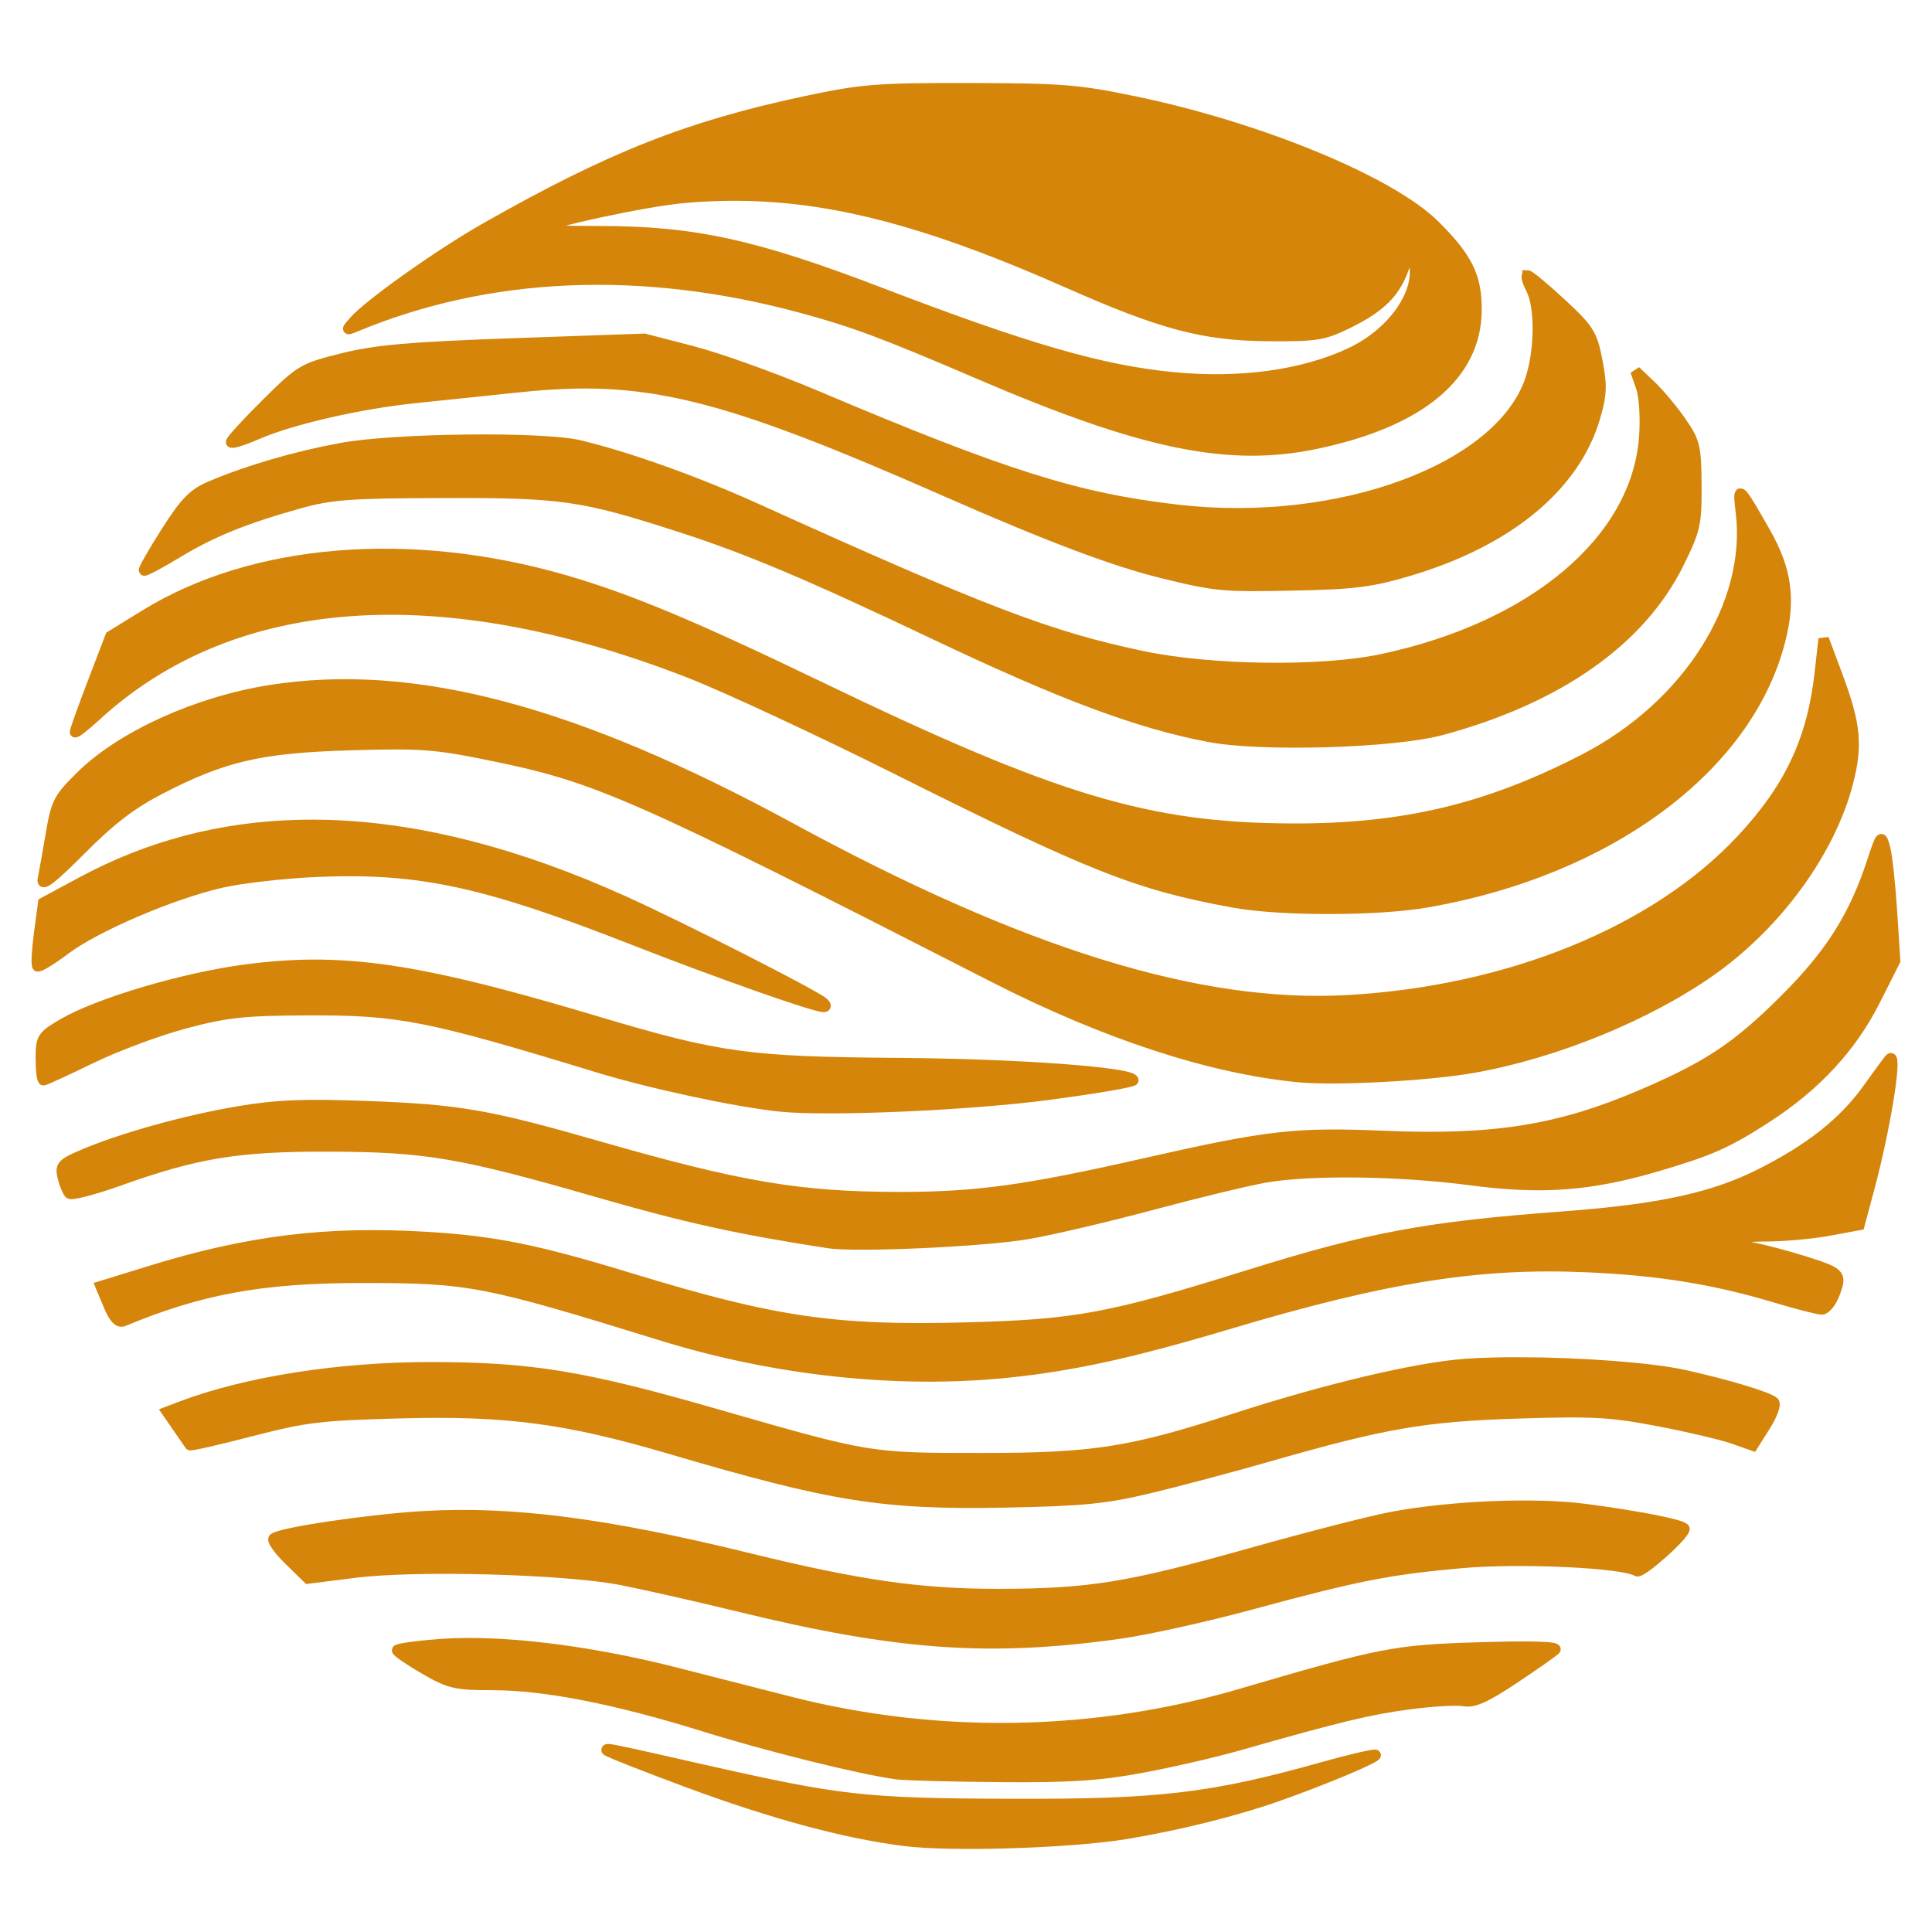
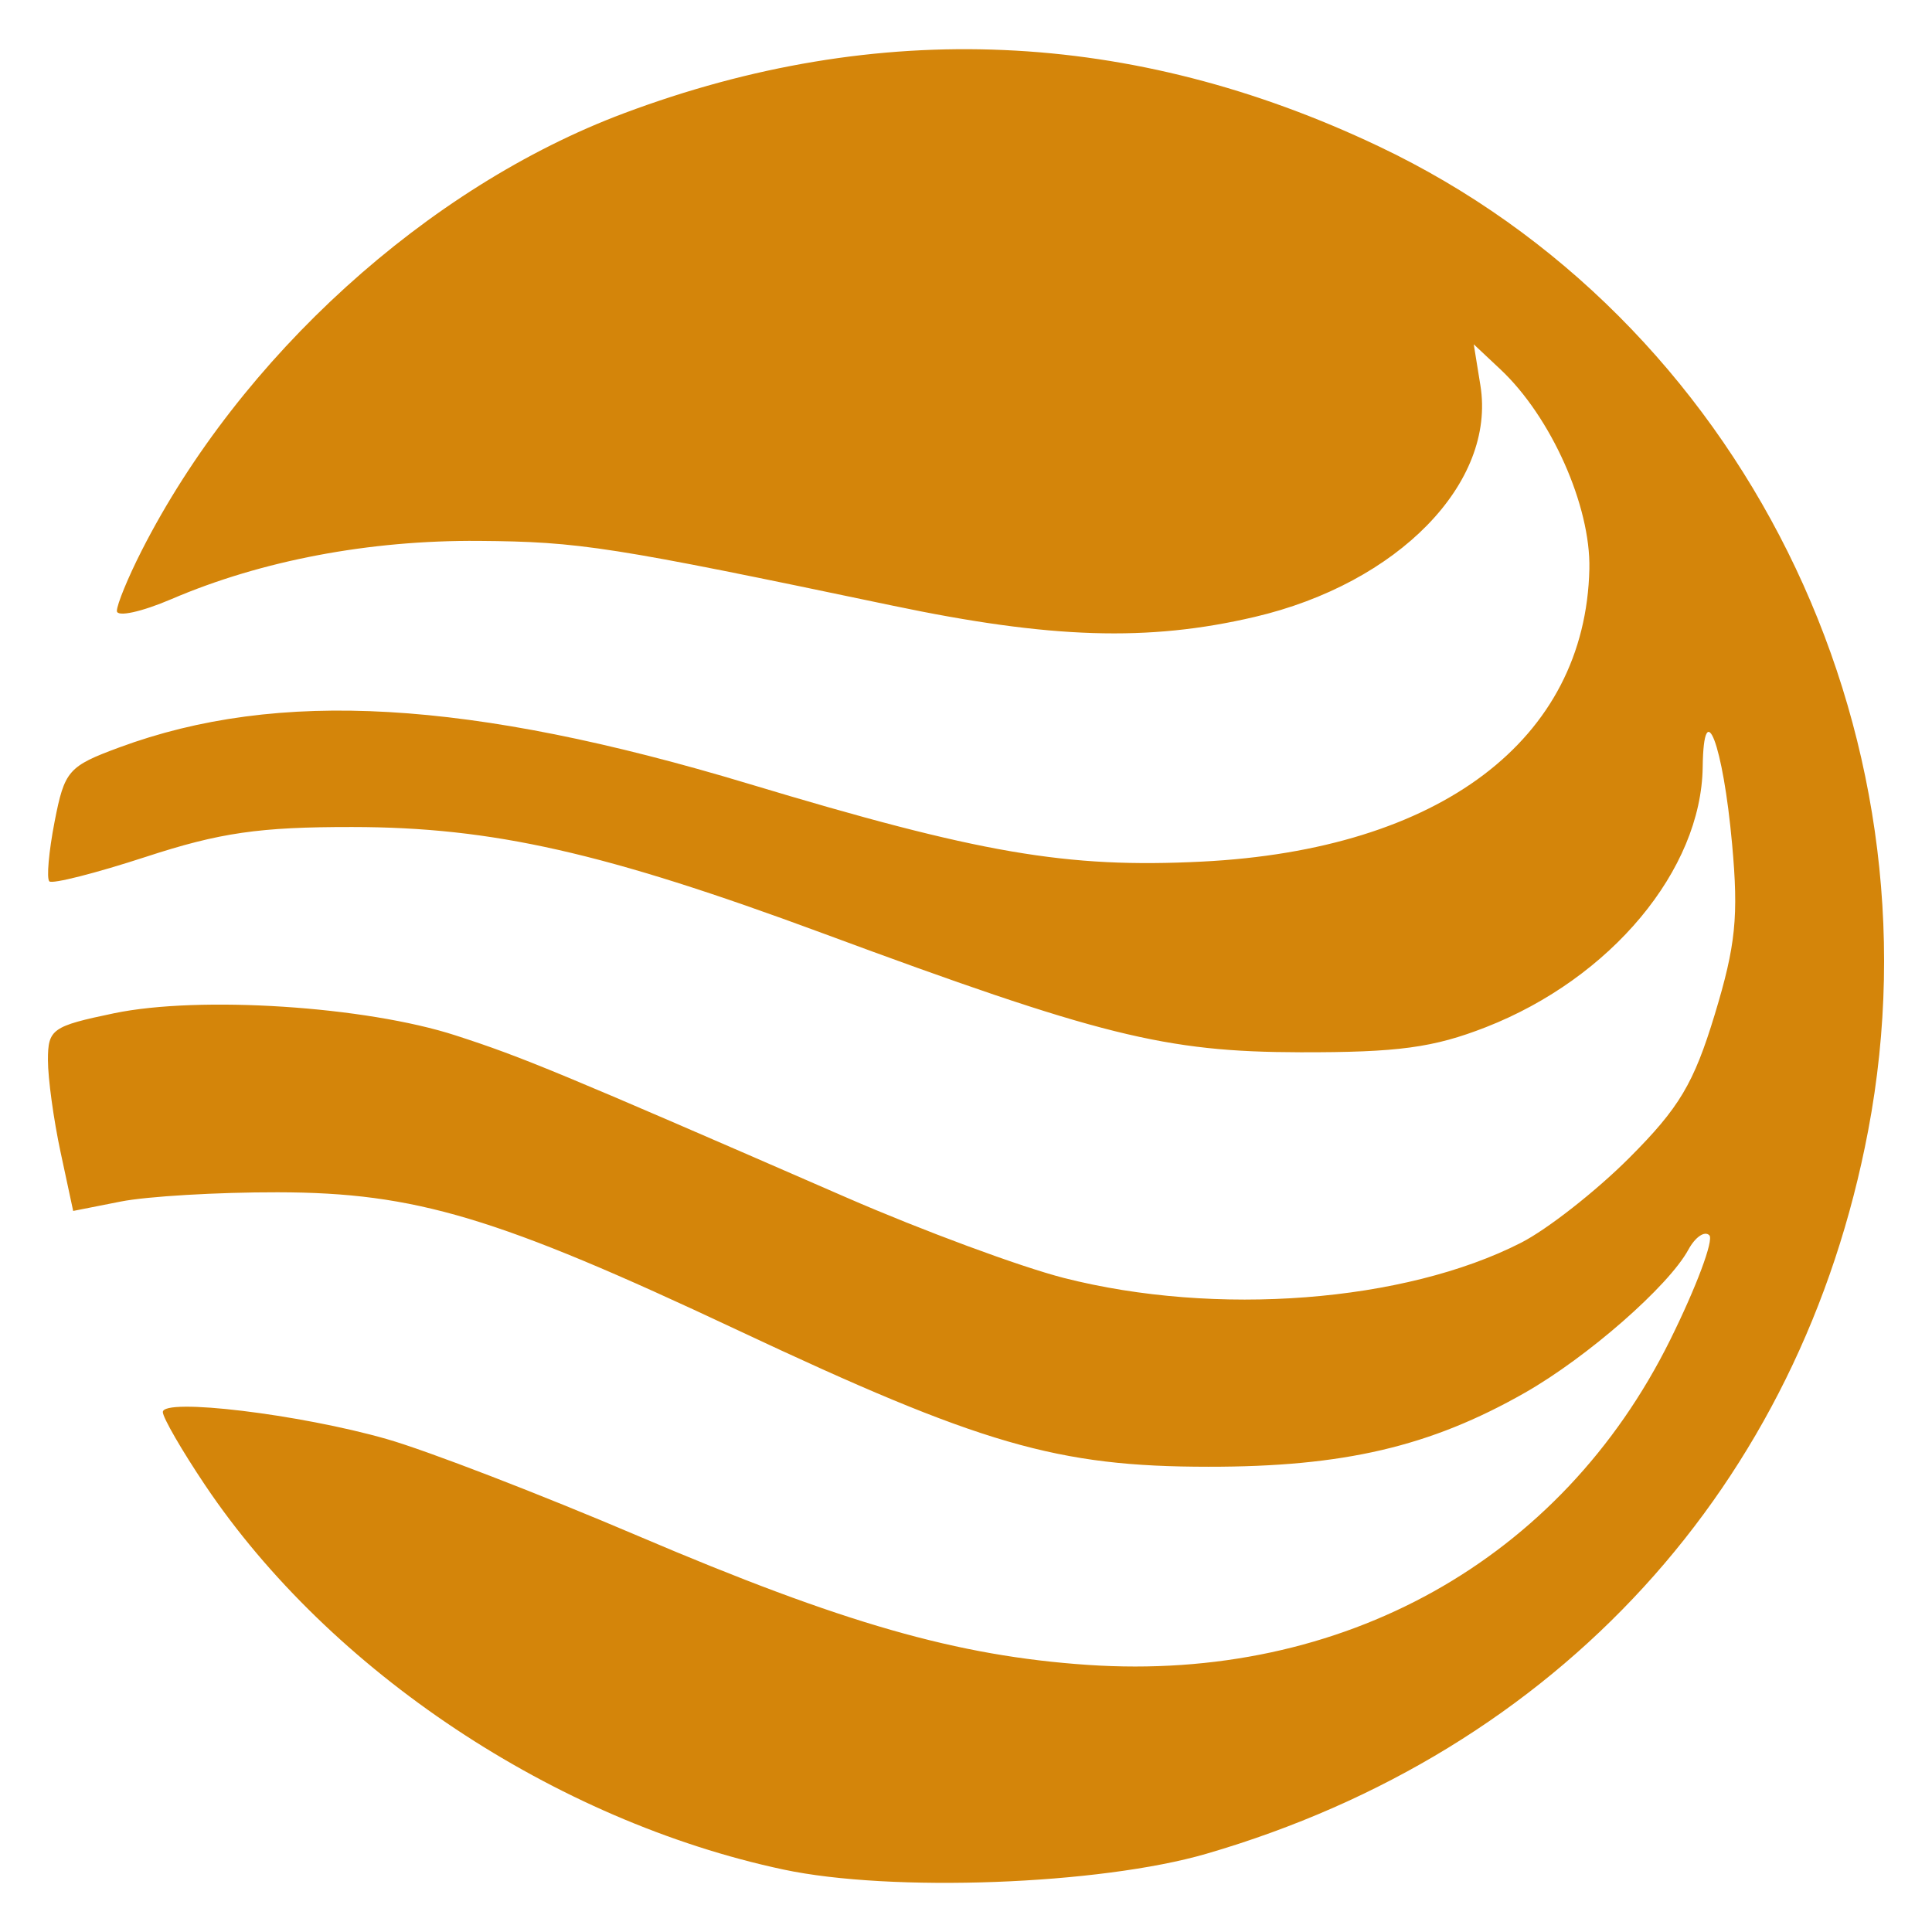
- <svg xmlns="http://www.w3.org/2000/svg" version="1.1" id="svg1" width="250" height="250" viewBox="0 0 250 250">
+ <svg xmlns="http://www.w3.org/2000/svg" version="1.1" id="svg1" width="32" height="32" viewBox="0 0 32 32" xml:space="preserve">
  <defs id="defs1" />
-   <g id="layer1">
-     <g id="g14" transform="matrix(0.6311095,0,0,0.6311095,-360.7577,-140.4344)">
-       <path id="path13" style="fill:#d4850a;stroke:#d4850a;stroke-width:2.144" d="M 696.295,581.164 C 695.992,581.163 696,581.256 696,581.377 c 0,0.228 7.438,3.173 16.529,6.545 17.479,6.484 32.334,10.496 44.561,12.033 9.659,1.215 33.996,0.451 45.41,-1.424 10.514,-1.727 22.535,-4.715 31,-7.705 9.66,-3.412 20.638,-8.021 20.184,-8.475 -0.231,-0.231 -5.176,0.916 -10.99,2.549 -22.596,6.345 -33.329,7.609 -63.693,7.506 -30.094,-0.102 -34.952,-0.641 -63,-6.986 -15.091,-3.414 -18.796,-4.254 -19.705,-4.256 z" />
-       <path id="path12" style="fill:#d4850a;stroke:#d4850a;stroke-width:2.144" d="m 672.463,559.529 c -3.705,-0.158 -7.141,-0.133 -10.213,0.086 -5.088,0.362 -9.233,0.934 -9.213,1.271 0.021,0.337 2.561,2.076 5.645,3.863 5.099,2.956 6.358,3.25 13.912,3.25 10.715,0 25.252,2.845 43.406,8.496 13.227,4.117 31.981,8.768 39.5,9.795 1.65,0.225 11.133,0.476 21.074,0.559 14.323,0.119 20.343,-0.267 29,-1.863 6.009,-1.108 14.976,-3.17 19.926,-4.582 20.475,-5.842 26.785,-7.368 35.002,-8.461 4.751,-0.632 9.82,-0.924 11.264,-0.648 1.987,0.38 4.463,-0.723 10.18,-4.533 4.155,-2.769 8.005,-5.467 8.555,-5.996 0.642,-0.618 -4.915,-0.783 -15.5,-0.459 -17.455,0.534 -19.994,1.028 -49,9.533 -29.764,8.727 -61.901,9.322 -92.02,1.703 -5.214,-1.319 -15.78,-4.015 -23.48,-5.992 -13.384,-3.436 -26.921,-5.549 -38.037,-6.021 z" />
-       <path id="path11" style="fill:#d4850a;stroke:#d4850a;stroke-width:2.144" d="m 887.67,531.289 c -3.256,-0.084 -6.76,-0.048 -10.316,0.102 -7.113,0.298 -14.437,1.047 -20.41,2.18 -4.263,0.809 -17.244,4.14 -28.846,7.402 -25.115,7.062 -33.066,8.355 -51.598,8.383 -16.177,0.024 -28.636,-1.757 -51.455,-7.357 -29.132,-7.149 -48.436,-9.642 -66.545,-8.592 -11.063,0.641 -29.355,3.347 -30.748,4.547 -0.412,0.355 0.997,2.348 3.131,4.432 l 3.881,3.789 9.68,-1.219 c 12.55,-1.58 43.062,-0.742 54.557,1.496 4.675,0.91 15.705,3.409 24.51,5.555 32.378,7.889 51.281,9.202 77.99,5.41 5.5,-0.781 17.425,-3.432 26.5,-5.889 22.029,-5.964 28.213,-7.187 43.184,-8.539 11.981,-1.082 33.213,-0.097 36.078,1.674 0.863,0.533 9.738,-7.368 9.738,-8.67 0,-0.775 -9.24,-2.615 -20.5,-4.08 -2.565,-0.334 -5.574,-0.539 -8.83,-0.623 z" />
-       <path id="path10" style="fill:#d4850a;stroke:#d4850a;stroke-width:2.144" d="m 883.135,501.867 c -4.099,-0.009 -7.936,0.094 -11.135,0.328 -9.985,0.732 -28.684,5.167 -47.332,11.227 -21.182,6.883 -28.825,8.079 -51.668,8.076 -23.328,-0.003 -22.954,0.058 -54.775,-9.096 -26.974,-7.76 -37.781,-9.531 -58.225,-9.545 -18.868,-0.012 -37.962,2.991 -51.318,8.072 l -2.816,1.072 2.244,3.248 c 1.234,1.787 2.348,3.396 2.475,3.574 0.127,0.178 5.784,-1.118 12.572,-2.879 11.126,-2.886 14.167,-3.248 30.844,-3.682 21.53,-0.56 33.857,1.078 55,7.305 33.31,9.811 43.586,11.46 68.5,10.996 16.007,-0.298 20.67,-0.751 29.6,-2.873 5.83,-1.385 16.999,-4.355 24.82,-6.6 23.653,-6.786 31.743,-8.178 51.08,-8.789 15.239,-0.482 18.942,-0.276 28.662,1.586 6.139,1.176 13.008,2.788 15.264,3.584 l 4.1,1.447 2.572,-4.074 c 1.415,-2.241 2.198,-4.419 1.738,-4.838 -1.158,-1.057 -9.402,-3.545 -18.336,-5.535 -6.906,-1.538 -21.568,-2.578 -33.865,-2.605 z" />
-       <path id="path9" style="fill:#d4850a;stroke:#d4850a;stroke-width:2.144" d="m 959.334,439.488 c -0.075,-0.008 -0.166,0.048 -0.273,0.174 -0.392,0.46 -2.439,3.248 -4.549,6.193 -4.86,6.784 -11.755,12.24 -21.949,17.365 -9.778,4.916 -20.706,7.276 -40.562,8.758 -28.015,2.091 -39.607,4.253 -64.5,12.025 -28.38,8.862 -35.307,10.142 -58,10.727 -26.868,0.692 -39.196,-1.127 -68.68,-10.135 -19.083,-5.83 -27.818,-7.6 -41.67,-8.438 -20.512,-1.24 -36.605,0.736 -56.771,6.969 l -10.121,3.127 1.621,3.871 c 1.152,2.75 2.055,3.691 3.121,3.248 15.895,-6.602 28.46,-8.876 49,-8.863 21.985,0.013 24.856,0.569 61.4,11.867 23.168,7.162 48.329,9.854 70.744,7.566 13.432,-1.371 25.502,-4.018 45.393,-9.955 32.248,-9.625 51.269,-12.648 73.463,-11.674 14.8,0.65 26.151,2.483 38.645,6.238 4.48,1.347 8.769,2.447 9.531,2.447 0.762,0 1.939,-1.462 2.615,-3.25 1.044,-2.76 0.993,-3.425 -0.346,-4.408 C 945.727,482.079 931.398,478 928.682,478 927.757,478 927,477.55 927,477 c 0,-0.566 2.878,-1 6.635,-1 3.649,0 9.469,-0.522 12.934,-1.16 l 6.299,-1.162 2.035,-7.588 c 3.173,-11.833 5.56,-26.476 4.432,-26.602 z" />
-       <path id="path8" style="fill:#d4850a;stroke:#d4850a;stroke-width:2.144" d="m 636.498,420.336 c -4.811,-0.013 -9.514,0.34 -14.523,0.994 -12.643,1.652 -30.204,6.857 -37.438,11.096 -4.306,2.524 -4.537,2.886 -4.537,7.117 0,2.452 0.245,4.457 0.545,4.457 0.3,0 4.721,-2.03 9.822,-4.512 5.102,-2.482 13.744,-5.699 19.205,-7.148 8.535,-2.265 12.034,-2.644 24.928,-2.699 19.032,-0.082 24.693,1.029 59.637,11.701 10.945,3.343 28.386,7.089 37.363,8.025 9.898,1.032 38.934,-0.234 55.25,-2.408 9.488,-1.264 17.25,-2.589 17.25,-2.941 0,-1.624 -23.722,-3.35 -48.5,-3.529 -30.394,-0.22 -36.543,-1.072 -61.5,-8.529 -27.652,-8.262 -43.069,-11.584 -57.502,-11.623 z" />
-       <path id="path7" style="fill:#d4850a;stroke:#d4850a;stroke-width:2.144" d="m 957.199,394.666 c -0.333,0.344 -0.79,1.691 -1.652,4.334 -3.718,11.399 -8.597,19.115 -18.021,28.5 -9.779,9.738 -15.591,13.608 -29.223,19.459 -16.962,7.281 -30.301,9.424 -52.803,8.482 -18.384,-0.77 -23.77,-0.152 -49.5,5.686 -24.093,5.467 -34.285,6.864 -50,6.85 -20.503,-0.019 -32.645,-2.08 -62.088,-10.537 -22.093,-6.346 -28.276,-7.414 -46.922,-8.105 -13.046,-0.484 -18.605,-0.259 -26.5,1.068 -10.665,1.793 -23.939,5.484 -31.811,8.846 -4.375,1.868 -4.761,2.297 -4.18,4.654 0.352,1.428 0.964,2.929 1.357,3.334 0.394,0.405 4.975,-0.782 10.18,-2.639 15.987,-5.703 24.373,-7.074 42.963,-7.021 20.019,0.056 27.071,1.258 55.5,9.461 17.802,5.136 28.765,7.55 47,10.348 5.758,0.883 32.07,-0.326 41,-1.885 4.95,-0.864 16.425,-3.562 25.5,-5.994 9.075,-2.432 19.425,-4.934 23,-5.559 9.318,-1.629 27.479,-1.396 42.205,0.541 14.617,1.922 24.547,1.176 38.295,-2.879 10.84,-3.197 14.311,-4.743 22.377,-9.961 10.053,-6.503 17.379,-14.42 22.205,-23.994 l 4.111,-8.154 -0.658,-10.152 c -0.361,-5.584 -1.001,-11.434 -1.424,-13 -0.369,-1.368 -0.579,-2.026 -0.912,-1.682 z" />
-       <path id="path6" style="fill:#d4850a;stroke:#d4850a;stroke-width:2.144" d="m 632.648,391.684 c -15.821,0.422 -30.523,4.296 -44.148,11.619 l -8,4.301 -0.846,6.268 c -0.466,3.448 -0.627,6.491 -0.355,6.762 0.271,0.271 2.808,-1.257 5.635,-3.396 6.224,-4.711 21.828,-11.402 32.066,-13.75 4.125,-0.946 12.965,-1.952 19.643,-2.234 20.946,-0.886 34.293,1.989 64.857,13.971 16.995,6.662 36.856,13.671 38.949,13.744 0.6,0.021 0.6,-0.296 0,-0.861 -1.593,-1.501 -29.25,-15.569 -41.15,-20.932 -21.441,-9.662 -41.354,-14.815 -59.801,-15.459 -2.306,-0.081 -4.59,-0.092 -6.85,-0.031 z" />
-       <path id="path5" style="fill:#d4850a;stroke:#d4850a;stroke-width:2.144" d="m 945.535,353.5 -0.781,7 c -1.527,13.696 -6.2,23.627 -16.092,34.201 -17.614,18.83 -47.601,31.051 -80.754,32.912 -30.382,1.705 -66.71,-9.536 -114.129,-35.316 C 689.381,368.158 656.333,359.413 627,364.041 c -14.86,2.345 -30.31,9.325 -38.623,17.451 -4.741,4.634 -5.212,5.53 -6.309,12.008 -0.652,3.85 -1.397,8.028 -1.654,9.283 -0.336,1.638 1.869,-0.067 7.809,-6.039 6.15,-6.183 10.341,-9.389 16.305,-12.469 13,-6.714 20.49,-8.44 38.973,-8.988 14.409,-0.427 17.264,-0.218 28.707,2.115 22.014,4.489 29.046,7.589 103.033,45.416 22.93,11.723 44.71,18.853 62.76,20.547 7.65,0.718 26.243,-0.279 35.588,-1.908 16.779,-2.926 35.974,-10.768 49.023,-20.025 13.461,-9.55 24.284,-24.457 27.9,-38.432 2,-7.728 1.578,-11.973 -2.201,-22.078 z" />
-       <path id="path4" style="fill:#d4850a;stroke:#d4850a;stroke-width:2.144" d="m 928.396,323.795 c -0.224,0.289 -0.089,1.588 0.172,3.705 2.324,18.862 -10.866,39.695 -32.068,50.65 -19.845,10.254 -37.118,14.365 -60,14.279 -29.456,-0.111 -48.48,-5.819 -96.5,-28.957 -26.408,-12.724 -39.348,-18.136 -52.5,-21.959 -31.71,-9.216 -64.002,-6.565 -86.111,7.07 l -7.113,4.387 -3.637,9.504 C 588.638,367.702 587,372.266 587,372.617 c 0,0.351 1.913,-1.122 4.25,-3.273 27.918,-25.697 70.585,-28.806 121.75,-8.869 7.425,2.893 26.67,11.852 42.768,19.906 39.729,19.879 49.107,23.584 68.732,27.162 9.705,1.769 29.543,1.752 39.789,-0.035 37.191,-6.486 65.645,-27.571 72.311,-53.588 2.18,-8.511 1.359,-14.543 -3.033,-22.258 -2.743,-4.819 -4.168,-7.271 -4.818,-7.812 -0.163,-0.135 -0.277,-0.151 -0.352,-0.055 z" />
-       <path id="path3" style="fill:#d4850a;stroke:#d4850a;stroke-width:2.144" d="m 906.961,298.588 1.146,3.293 c 0.662,1.9 0.94,6.222 0.654,10.215 -1.509,21.086 -22.553,38.93 -53.762,45.586 -12.303,2.624 -34.918,2.35 -49,-0.594 -19.222,-4.018 -32.298,-9.016 -79.637,-30.438 -11.959,-5.411 -26.071,-10.448 -35.863,-12.799 -7.594,-1.823 -38.049,-1.474 -49,0.561 -9.369,1.741 -18.806,4.493 -26.506,7.73 -3.746,1.575 -5.321,3.17 -9.332,9.461 -2.654,4.162 -4.674,7.71 -4.492,7.883 0.182,0.173 3.217,-1.437 6.744,-3.576 7.116,-4.315 13.856,-7.054 25.086,-10.191 6.532,-1.825 10.34,-2.102 29.5,-2.156 24.437,-0.069 28.495,0.517 48.611,7.016 13.84,4.471 26.276,9.715 51.898,21.889 26.393,12.539 41.863,18.325 56.49,21.125 10.712,2.05 37.837,1.254 47.676,-1.4 23.913,-6.45 40.796,-18.306 48.635,-34.146 3.412,-6.895 3.685,-8.1 3.631,-16.041 -0.054,-7.922 -0.298,-8.931 -3.15,-13.045 -1.701,-2.452 -4.495,-5.79 -6.211,-7.416 z" />
-       <path id="path2" style="fill:#d4850a;stroke:#d4850a;stroke-width:2.144" d="m 770.5,240.615 c -19.171,-0.035 -22.119,0.2 -33.838,2.697 -23.947,5.102 -39.877,11.412 -65.438,25.922 -9.436,5.357 -23.955,15.652 -27.029,19.166 -1.614,1.845 -1.599,1.899 0.305,1.105 27.256,-11.358 58.567,-12.721 91.121,-3.967 10.923,2.937 17.11,5.241 36.879,13.729 33.499,14.382 51.038,17.998 69,14.229 21.333,-4.477 32.765,-13.995 32.861,-27.357 0.049,-6.874 -1.816,-10.687 -8.488,-17.359 -8.987,-8.987 -35.683,-20.039 -61.373,-25.408 -11.7,-2.445 -15.099,-2.721 -34,-2.756 z m -49.678,22.014 c 2.927,-0.036 5.849,0.043 8.791,0.238 17.653,1.175 36.056,6.626 60.881,17.611 19.277,8.531 27.877,10.823 41.006,10.932 10.054,0.083 11.477,-0.145 16.555,-2.639 6.656,-3.269 9.663,-6.27 11.443,-11.426 1.32,-3.822 1.332,-3.829 2.01,-1.148 1.569,6.203 -4.248,14.581 -12.973,18.682 -9.671,4.546 -22.573,6.332 -36.27,5.021 -14.716,-1.408 -29.993,-5.819 -60.043,-17.336 -25.877,-9.917 -38.316,-12.637 -57.809,-12.637 -6.972,0 -12.491,-0.185 -12.266,-0.41 1.327,-1.327 21.825,-5.754 29.852,-6.447 2.964,-0.256 5.895,-0.406 8.822,-0.441 z M 884.83,279 c -0.392,0 -0.066,1.238 0.723,2.75 1.917,3.676 1.828,12.777 -0.184,18.682 -6.237,18.305 -39.275,30.453 -72.395,26.619 -20.635,-2.388 -35.365,-7.045 -73.975,-23.385 -8.525,-3.608 -19.947,-7.712 -25.383,-9.119 l -9.883,-2.559 -26.617,0.939 c -21.383,0.755 -28.289,1.353 -35.117,3.043 -8.238,2.039 -8.723,2.325 -15.75,9.291 -3.987,3.953 -7.25,7.512 -7.25,7.908 0,0.396 2.362,-0.312 5.25,-1.574 7.097,-3.102 21.214,-6.339 32.75,-7.508 5.225,-0.529 14.596,-1.505 20.826,-2.168 26.085,-2.775 41.332,0.936 87.717,21.344 21.02,9.248 34.422,14.307 44.35,16.742 11.154,2.736 12.301,2.84 27.607,2.525 11.727,-0.241 15.461,-0.722 23,-2.967 20.428,-6.082 34.048,-17.334 38.186,-31.545 1.347,-4.626 1.417,-6.491 0.438,-11.52 -1.07,-5.493 -1.694,-6.486 -7.375,-11.75 -3.413,-3.163 -6.526,-5.75 -6.918,-5.75 z" />
-     </g>
+   <g id="g1">
+     <path id="rect1" style="fill:#d4850a;stroke-width:0.381" d="m 16.632,0.829 c -2.088,-0.092 -4.19,0.257 -6.297,1.047 -3.254,1.219 -6.356,4.033 -7.992,7.251 -0.224,0.441 -0.407,0.887 -0.407,0.992 0,0.105 0.407,0.017 0.904,-0.196 1.492,-0.64 3.278,-0.978 5.091,-0.964 1.676,0.013 2.177,0.092 6.852,1.072 2.618,0.549 4.234,0.6 5.995,0.188 2.38,-0.556 4.004,-2.221 3.742,-3.836 l -0.11,-0.68 0.443,0.416 c 0.839,0.788 1.495,2.261 1.472,3.304 -0.064,2.832 -2.474,4.651 -6.419,4.848 -2.242,0.112 -3.676,-0.135 -7.509,-1.29 C 7.779,11.59 4.607,11.407 1.975,12.38 c -0.845,0.312 -0.906,0.383 -1.071,1.231 -0.096,0.495 -0.135,0.939 -0.087,0.987 0.048,0.048 0.769,-0.135 1.602,-0.407 1.224,-0.4 1.879,-0.495 3.418,-0.493 2.32,0.002 4.173,0.421 7.788,1.759 4.587,1.698 5.667,1.967 7.914,1.972 1.617,0.003 2.203,-0.076 3.073,-0.416 2.072,-0.811 3.567,-2.606 3.59,-4.309 0.016,-1.223 0.337,-0.383 0.487,1.276 0.109,1.2 0.06,1.678 -0.287,2.822 -0.348,1.145 -0.587,1.546 -1.418,2.378 -0.55,0.55 -1.356,1.182 -1.791,1.404 -1.933,0.986 -5.05,1.226 -7.572,0.583 C 16.896,20.981 15.277,20.382 14.021,19.835 9.231,17.748 8.66,17.511 7.55,17.151 6.058,16.666 3.305,16.488 1.888,16.783 c -1.026,0.214 -1.094,0.262 -1.094,0.776 0,0.301 0.094,0.987 0.209,1.523 l 0.209,0.975 0.79,-0.156 c 0.435,-0.086 1.604,-0.155 2.598,-0.153 2.282,0.004 3.633,0.409 7.613,2.281 4.036,1.898 5.296,2.264 7.803,2.265 2.239,0.002 3.672,-0.333 5.238,-1.224 1.037,-0.59 2.382,-1.767 2.711,-2.372 0.113,-0.208 0.269,-0.316 0.347,-0.238 0.077,0.077 -0.215,0.858 -0.649,1.734 -1.808,3.649 -5.426,5.668 -9.645,5.382 -2.164,-0.147 -4.053,-0.688 -7.44,-2.132 C 8.951,24.75 7.074,24.026 6.405,23.835 4.965,23.423 2.697,23.15 2.697,23.388 c 0,0.092 0.315,0.637 0.701,1.212 2.07,3.083 5.796,5.559 9.576,6.365 1.791,0.382 5.242,0.253 7.008,-0.261 5.818,-1.694 9.846,-6.096 10.961,-11.98 C 32.207,12.06 28.83,5.269 22.837,2.424 20.792,1.452 18.719,0.92 16.632,0.829 Z" />
  </g>
</svg>
